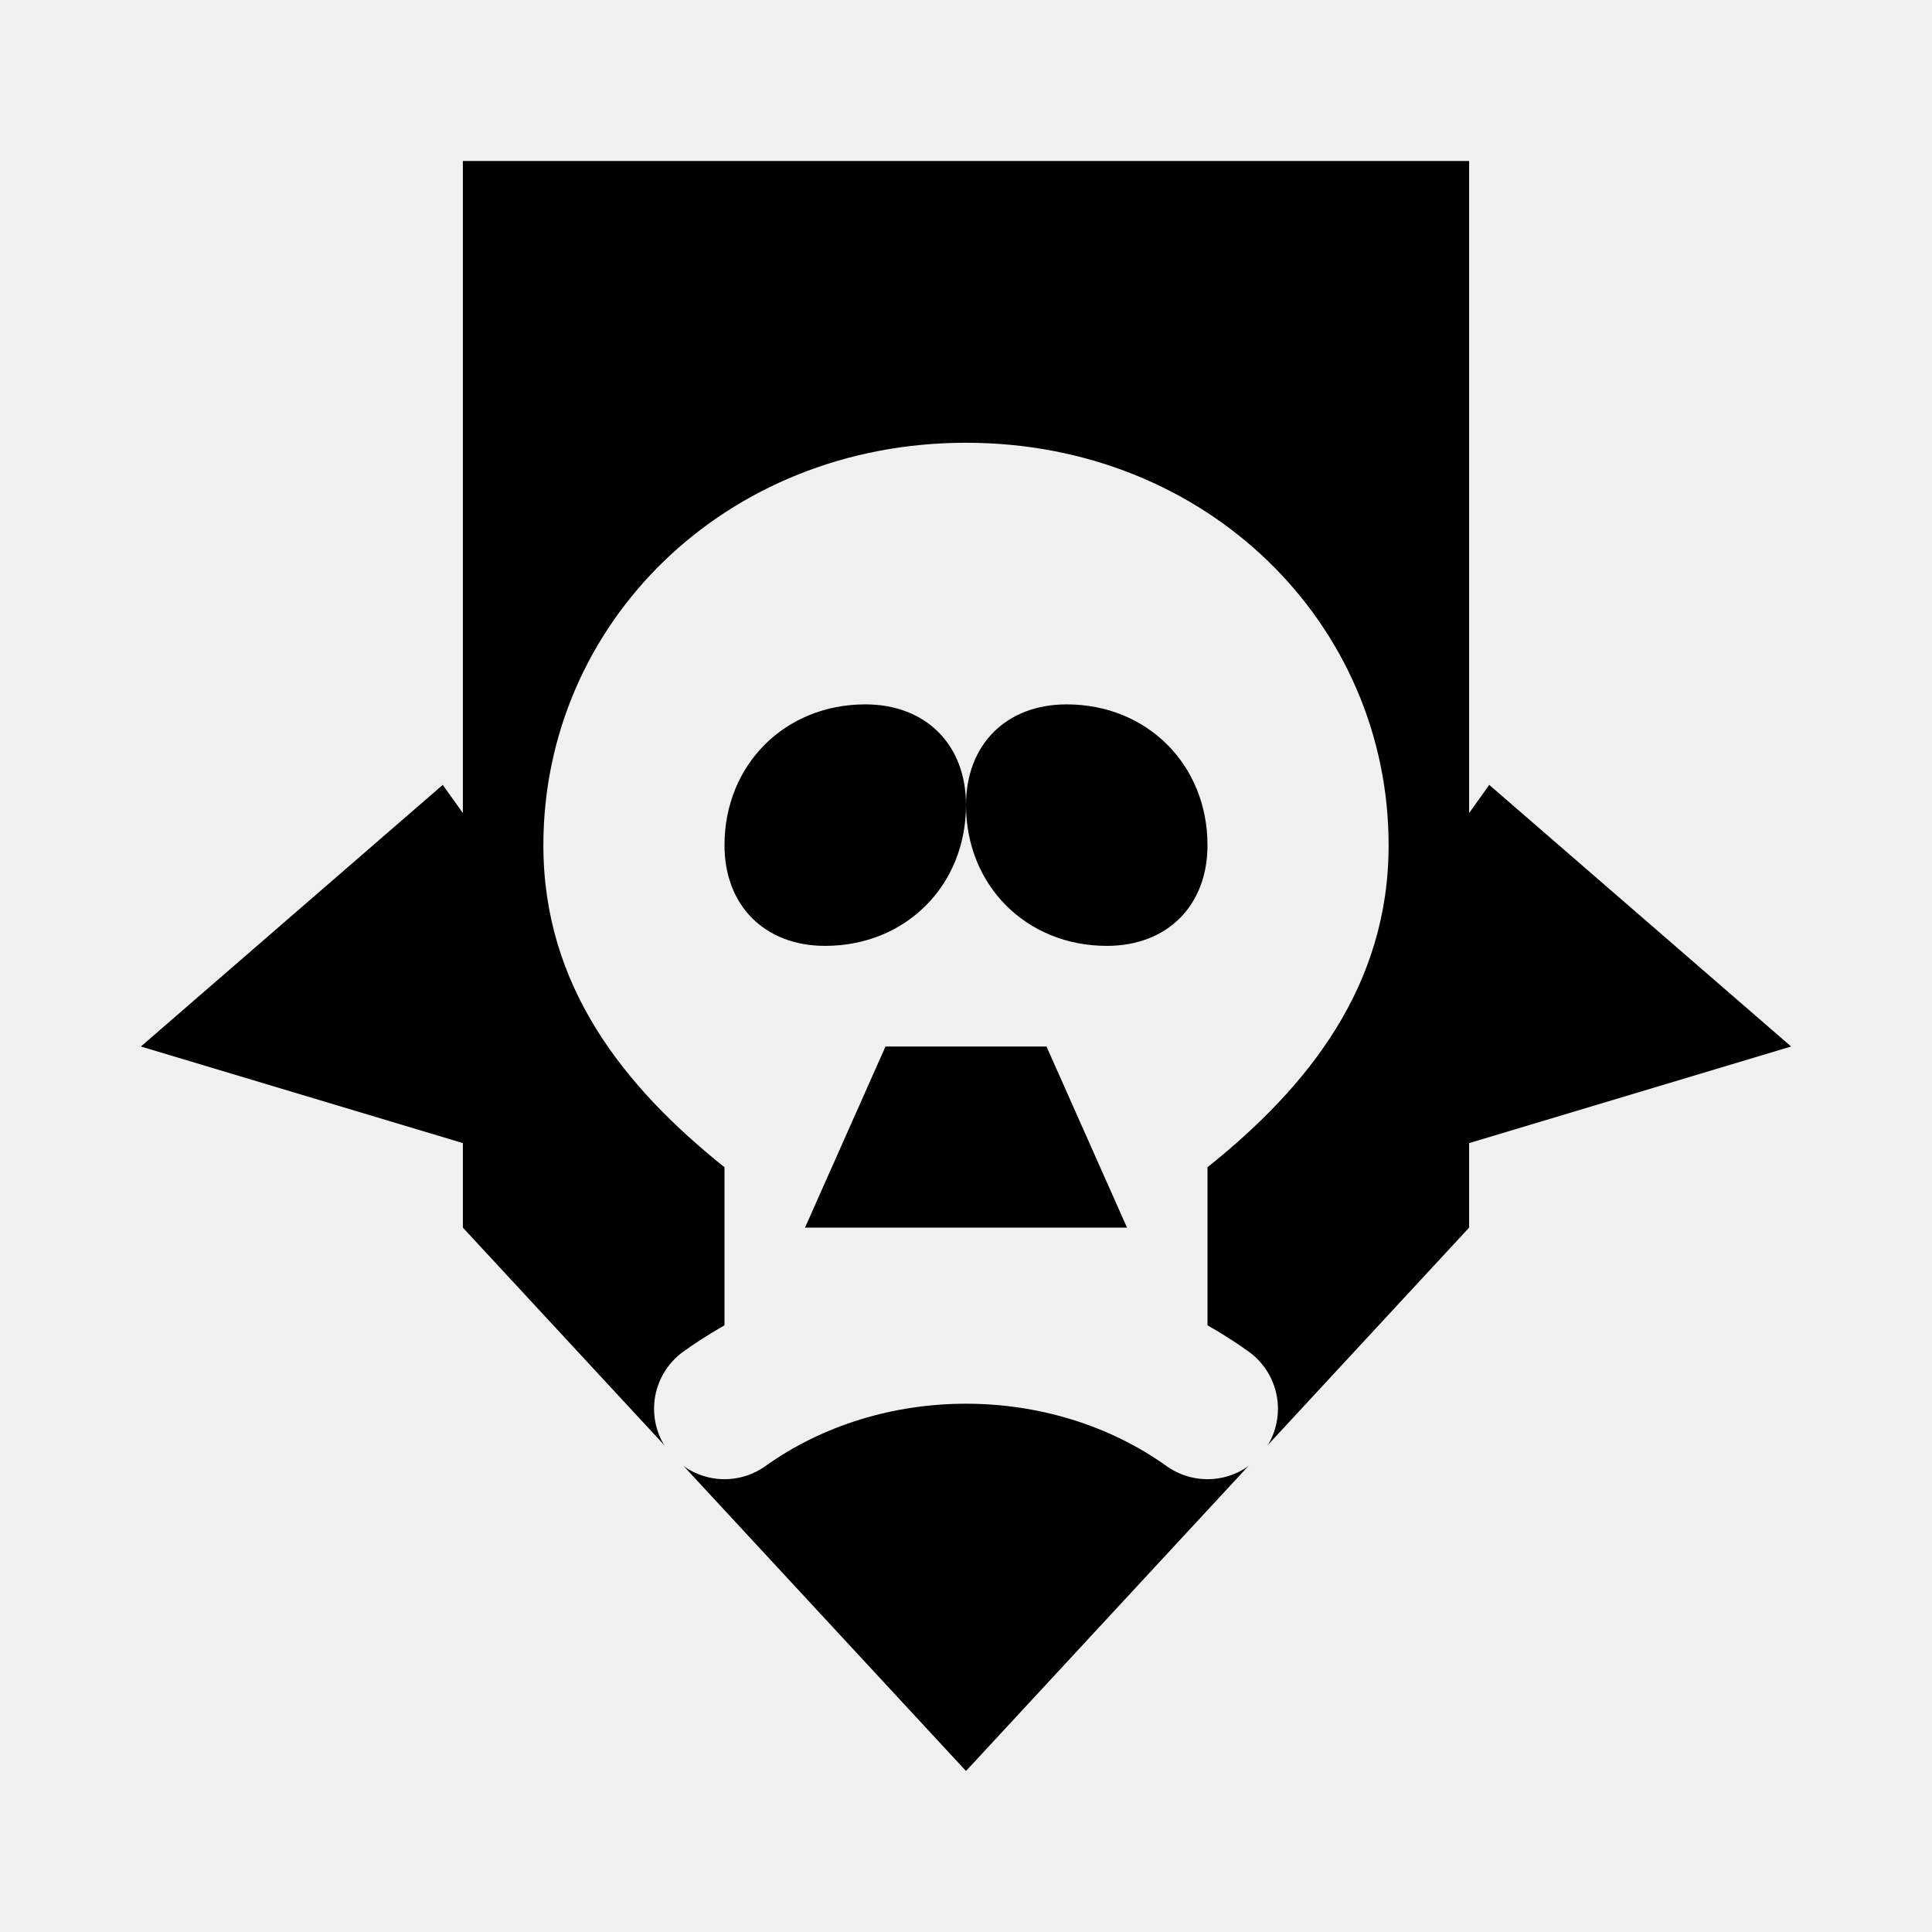
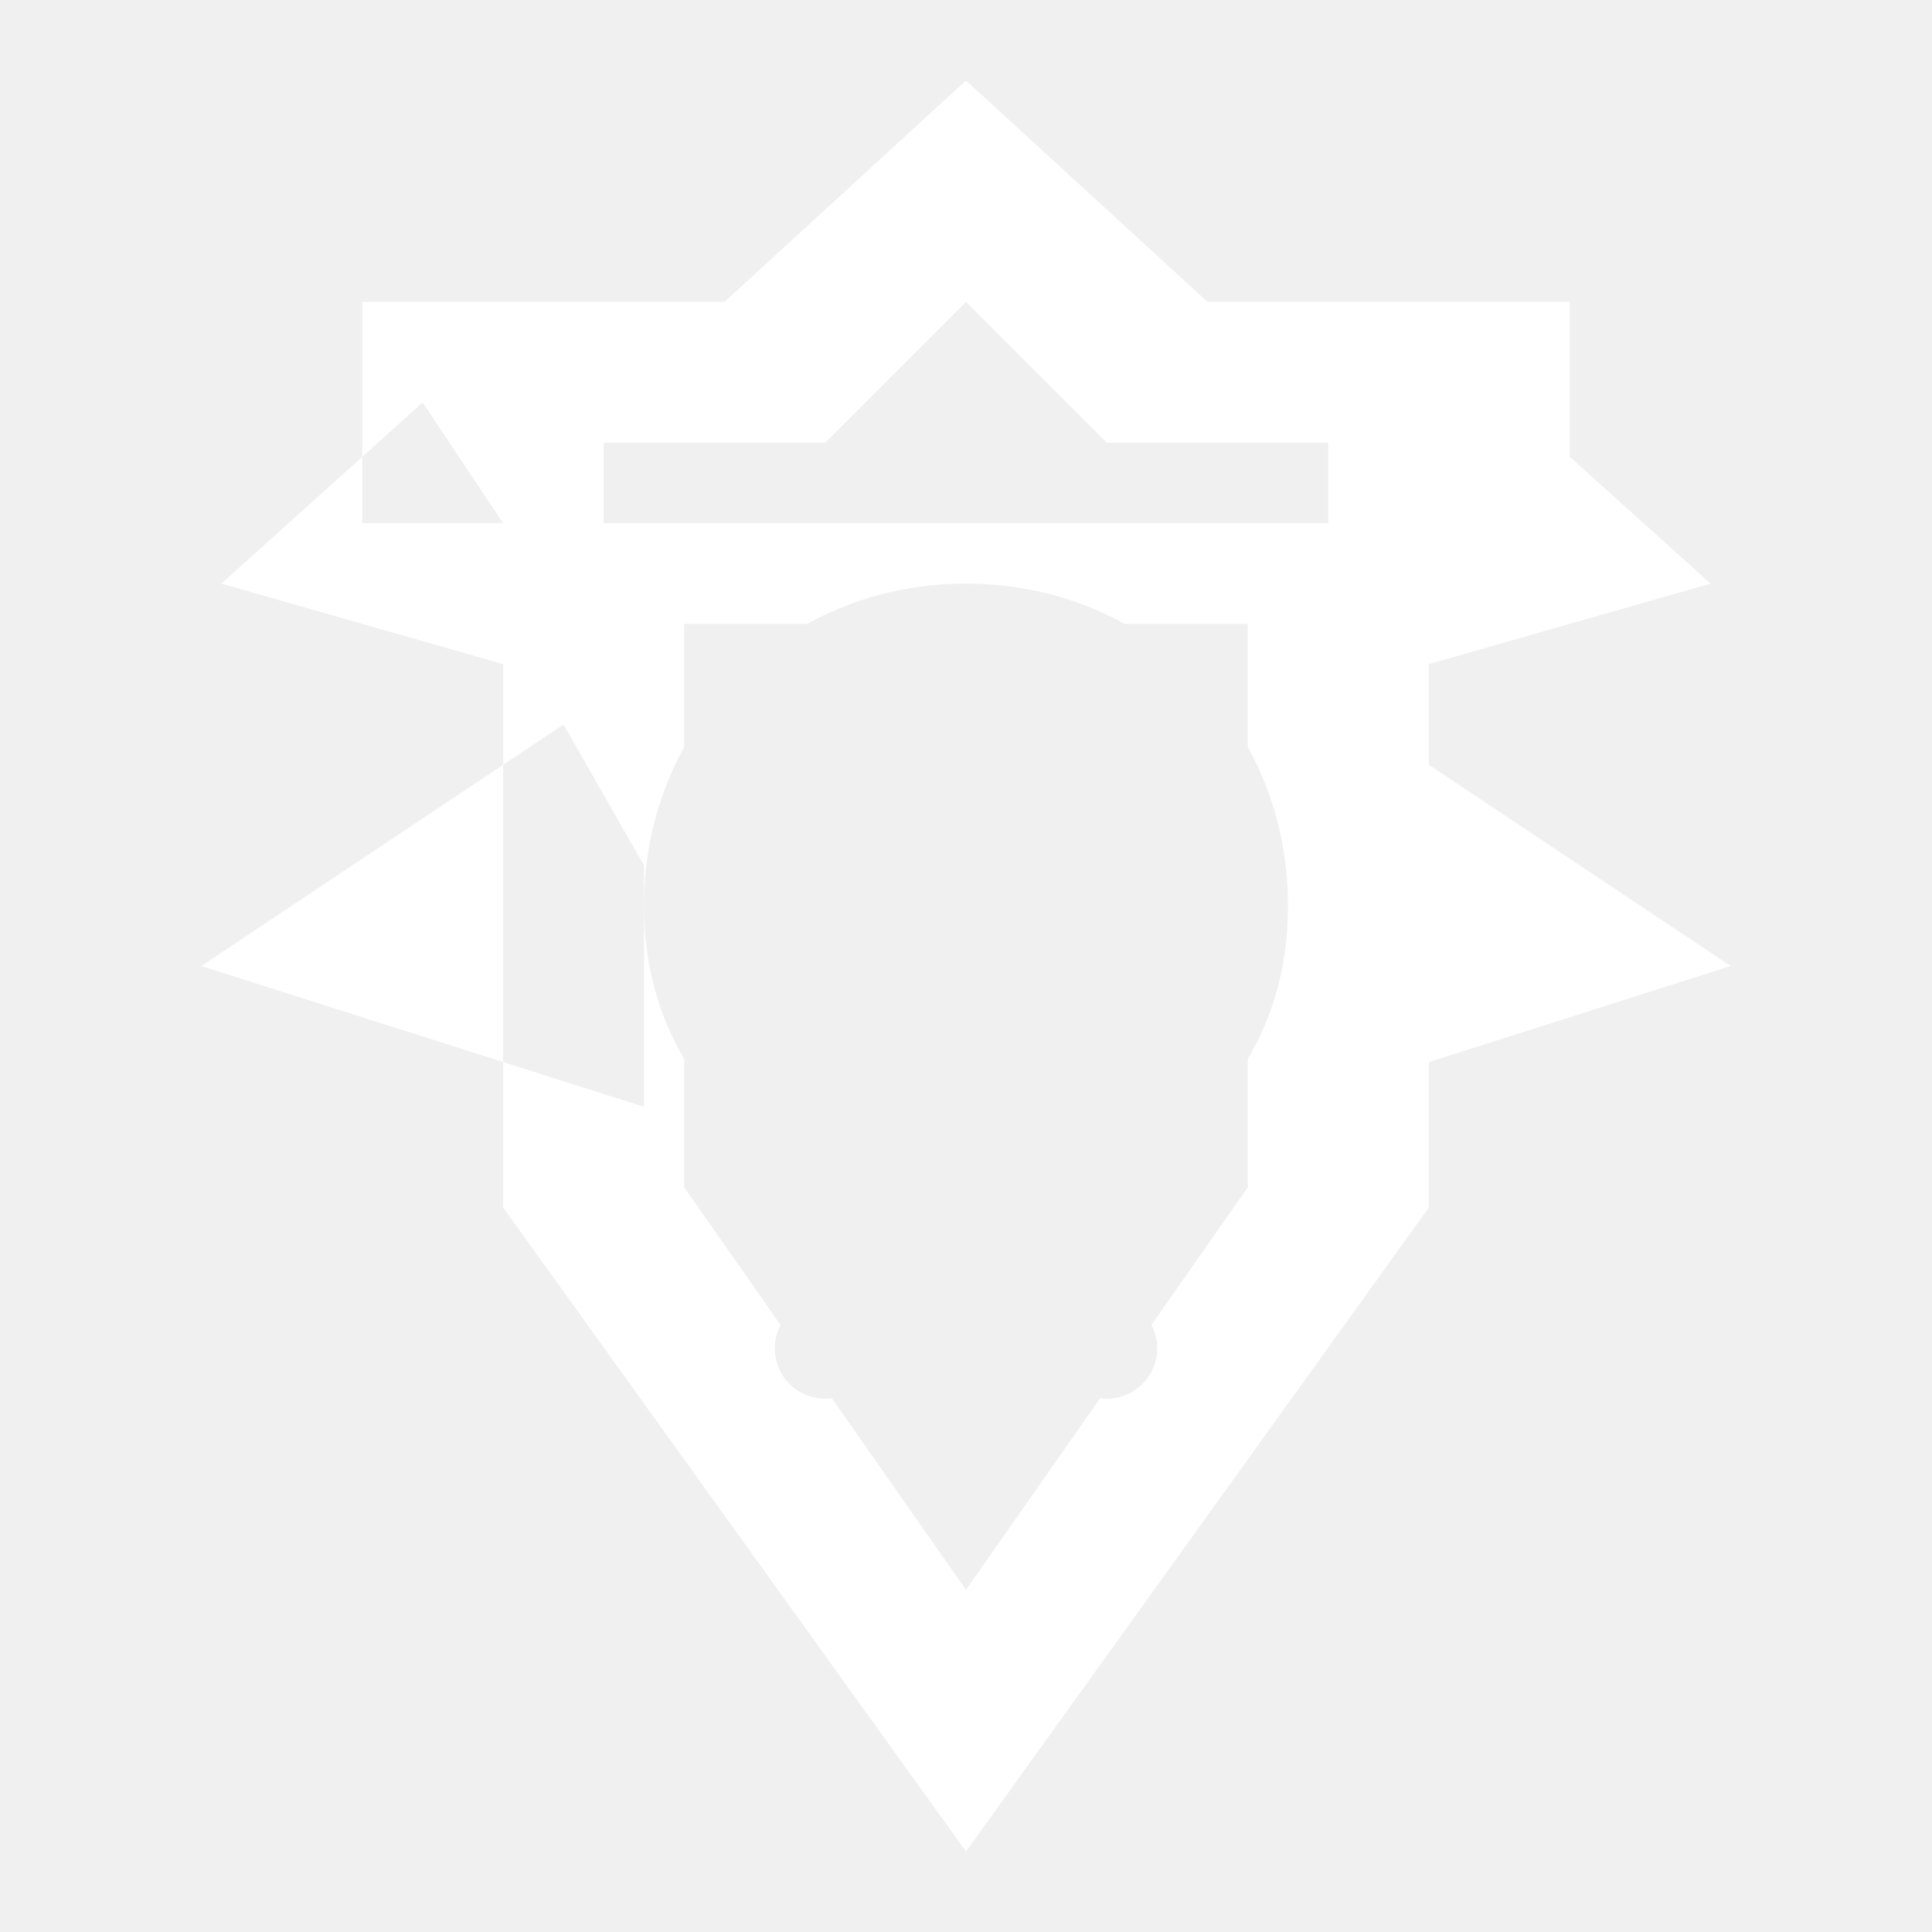
<svg xmlns="http://www.w3.org/2000/svg" viewBox="0 0 96 96">
-   <mask id="difficulty-mask">
-     <rect width="96" height="96" fill="#fff" />
-     <path fill="#000" d="M48 22c-12 0-21 9-21 20 0 7 4 12 9 16v9h24v-9c5-4 9-9 9-16 0-11-9-20-21-20Z" />
-     <path fill="#fff" d="M36 42c0-4 3-7 7-7 3 0 5 2 5 5 0 4-3 7-7 7-3 0-5-2-5-5Zm24 0c0-4-3-7-7-7-3 0-5 2-5 5 0 4 3 7 7 7 3 0 5-2 5-5Z" />
-     <path fill="#fff" d="M44 52h8l4 9H40l4-9Z" />
-     <path d="M36 70c7-5 17-5 24 0" fill="none" stroke="#000" stroke-width="7" stroke-linecap="round" />
-   </mask>
-   <path d="M23 8h50v53L48 88 23 61V8Z" mask="url(#difficulty-mask)" />
-   <path d="M31 14h34v6H31z" />
-   <path d="M22 39 7 52l20 6v-12l-5-7Zm52 0 15 13-20 6v-12l5-7Z" />
+   <defs>
+     <mask id="difficulty-normal-cut">
+       <rect width="96" height="96" fill="#fff" />
+       <path fill="#000" d="M48 29c-9 0-16 7-16 16 0 6 3 10 7 13v7h18v-7c4-3 7-7 7-13 0-9-7-16-16-16Z" />
+       <path fill="#fff" d="M38 44c0-3 2-5 5-5 2 0 4 2 4 4 0 3-2 5-5 5-2 0-4-2-4-4Zm20 0c0-3-2-5-5-5-2 0-4 2-4 4 0 3 2 5 5 5 2 0 4-2 4-4Zm-13 8h6l3 7H42l3-7Z" />
+       <path d="M41 67c4-3 10-3 14 0" fill="none" stroke="#000" stroke-width="5" stroke-linecap="round" />
+     </mask>
+   </defs>
+   <path fill="#fff" mask="url(#difficulty-normal-cut)" d="M48 4 60 15h18v11h-7v34L48 92 25 60V26h-7V15h18L48 4Zm0 11-7 7H30v4h36v-4H55l-7-7ZM34 31v28l14 20 14-20V31H34ZM28 36 10 48l22 7V43l-4-7Zm40 0 18 12-22 7V43l4-7Zm7-16 10 9-14 4v-7l4-6Zm-54 0-10 9 14 4v-7l-4-6Z" />
</svg>
